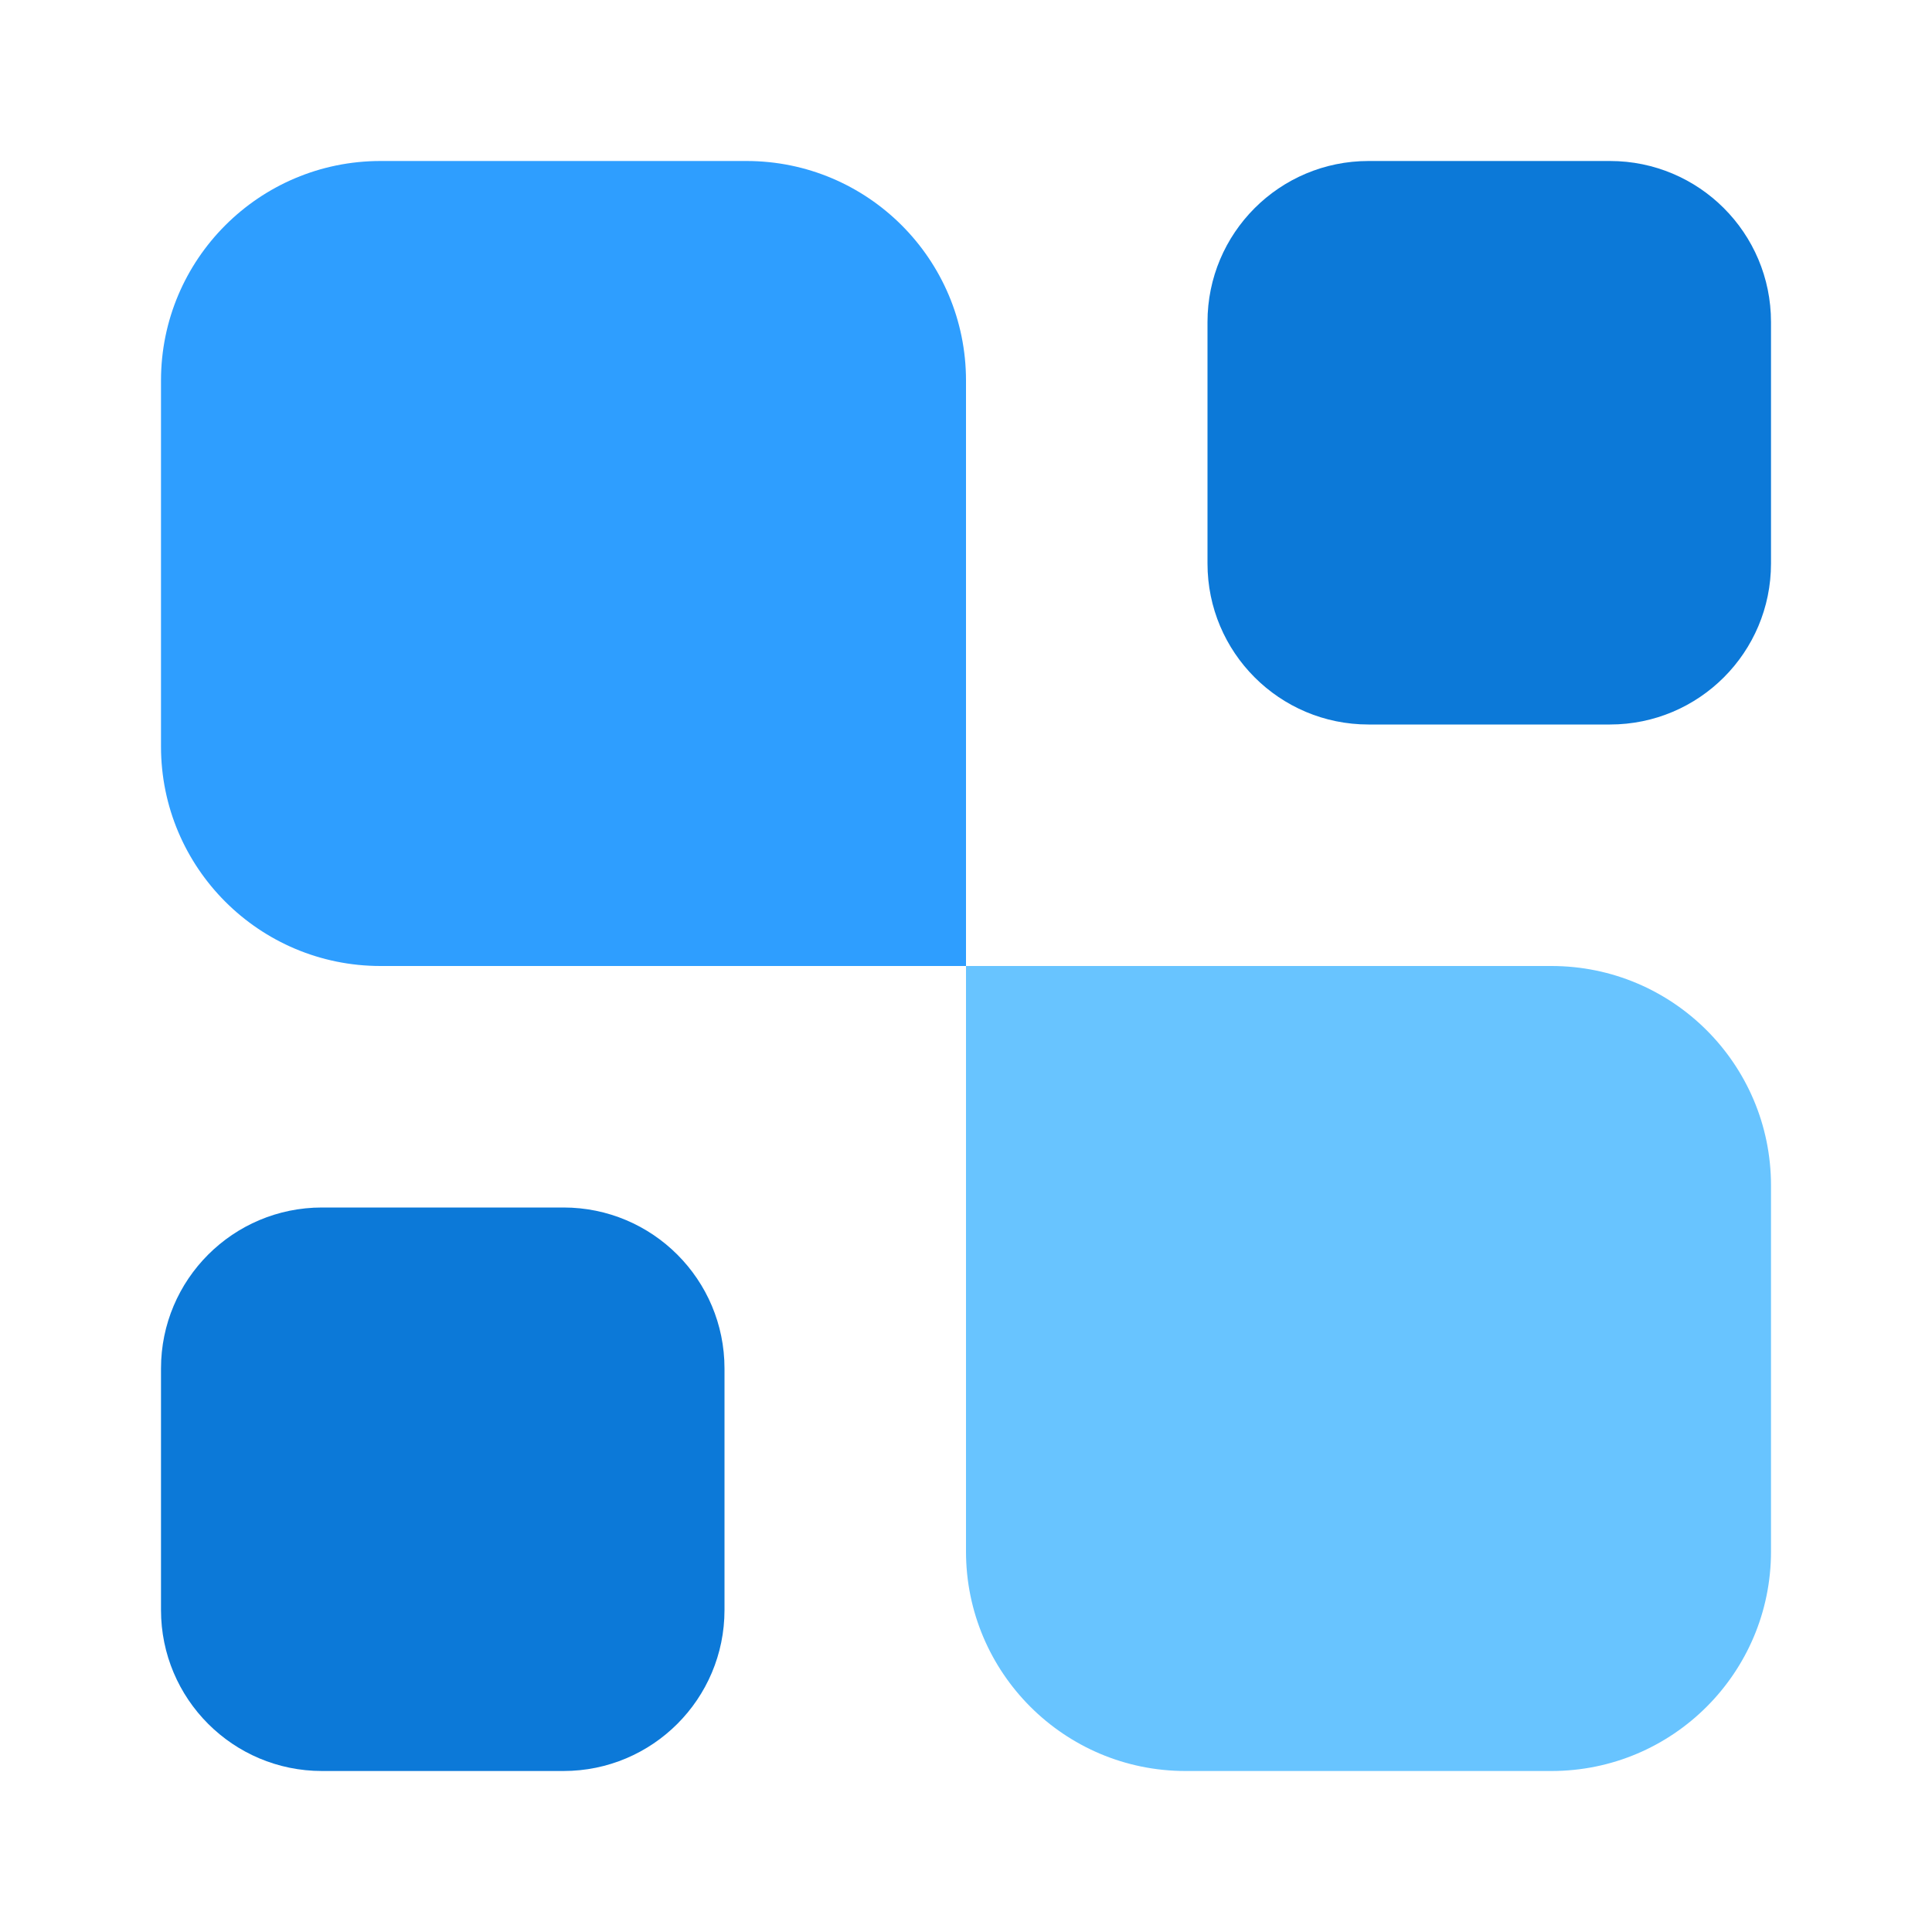
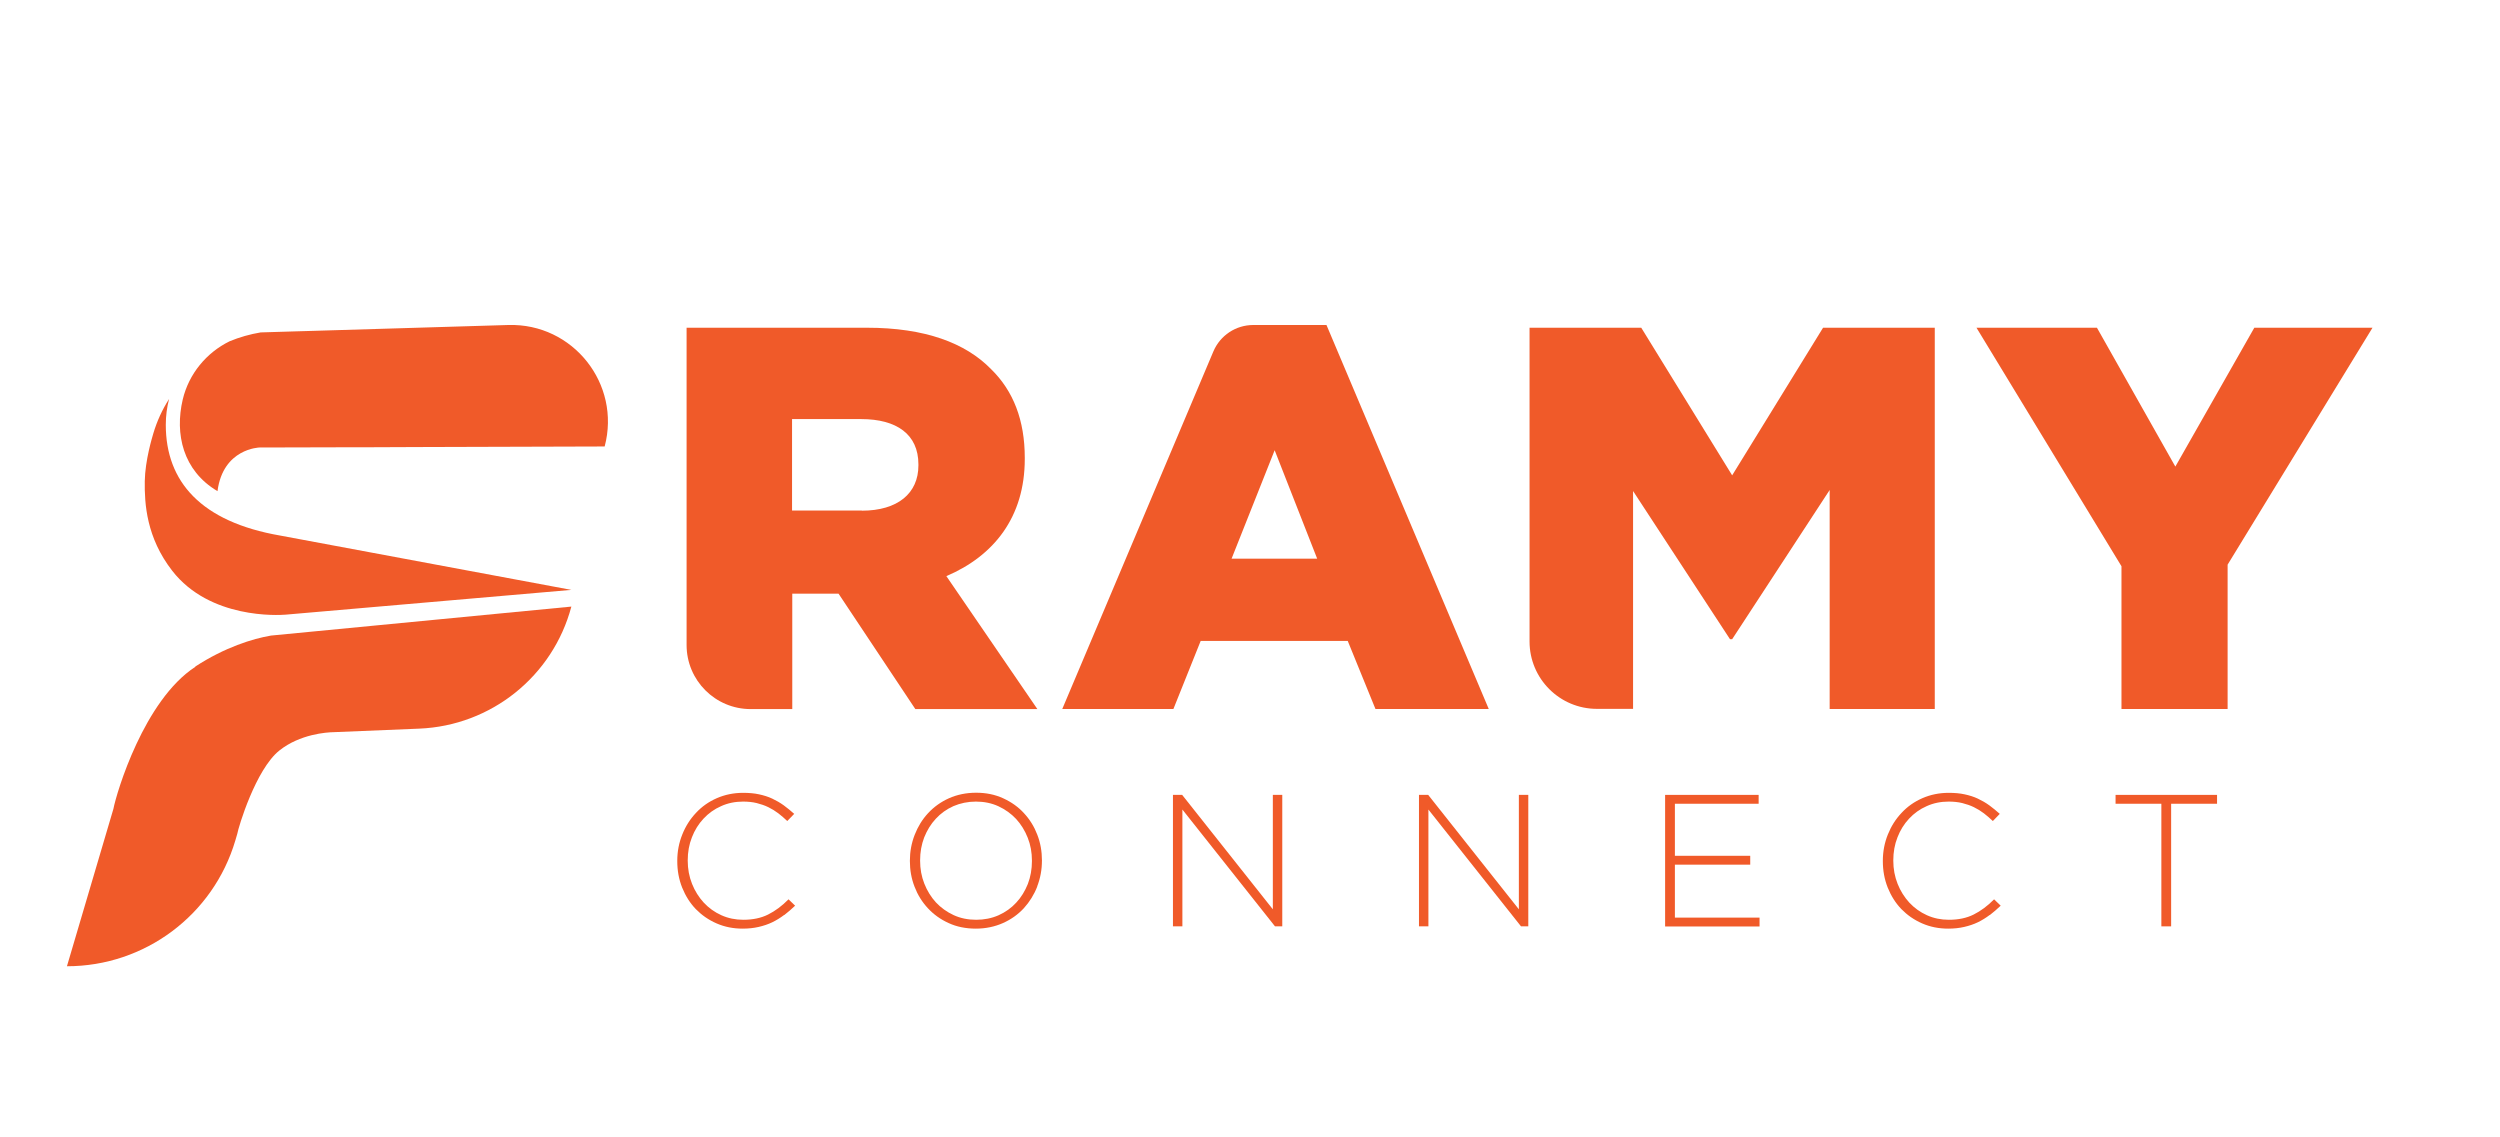
- <svg xmlns="http://www.w3.org/2000/svg" width="24" height="24" viewBox="0 0 24 24" fill="none">
-   <path d="M22 19.273C22 20.779 20.779 22 19.273 22H14.727C13.221 22 12 20.779 12 19.273V12H19.273C20.779 12 22 13.221 22 14.727V19.273Z" fill="#68C4FF" />
-   <path d="M20 2C21.105 2 22 2.895 22 4V7C22 8.105 21.105 9 20 9H17C15.895 9 15 8.105 15 7V4C15 2.895 15.895 2 17 2H20Z" fill="#0C79D8" />
-   <path d="M7 15C8.105 15 9 15.895 9 17V20C9 21.105 8.105 22 7 22H4C2.895 22 2 21.105 2 20V17C2 15.895 2.895 15 4 15H7Z" fill="#0C79D8" />
-   <path d="M12 12H4.727C3.221 12 2 10.779 2 9.273V4.727C2 3.221 3.221 2 4.727 2H9.273C10.779 2 12 3.221 12 4.727V12Z" fill="#2E9EFF" />
+ <svg xmlns="http://www.w3.org/2000/svg" viewBox="65 35 220 100" role="img">
+   <style>.st13{fill:#f05a29}</style>
+   <g>
+     <path class="st13" d="M79.59,72.38c0-.79.1-1.55.29-2.27-.6.93-1.07,1.96-1.39,3.04-.09.31-.72,2.36-.75,4.19-.03,1.99.15,4.97,2.41,7.88,3.32,4.28,9.37,3.92,9.98,3.87,8.38-.73,16.77-1.45,25.15-2.18l-25.62-4.78c-6.98-1.21-10.07-4.75-10.07-9.74" />
+     <path class="st13" d="M92.76,64.11l-1.75.05-2.99.09h-.07c-.95.16-1.87.42-2.74.78-2.04,1-3.59,2.86-4.13,5.13-.71,3.02.01,6.26,3.06,8.06h0c.49-3.77,3.7-3.84,3.7-3.84l7.6-.02h1.64s4.76-.02,4.76-.02l16.37-.05h0c1.46-5.5-2.79-10.86-8.48-10.69l-16.99.51Z" />
+     <path class="st13" d="M82.19,93.68c-4.51,2.93-6.93,11.05-7.21,12.5-1.54,5.23-2.54,8.62-4.09,13.85h0c6.85,0,12.88-4.51,14.82-11.07l.17-.58c.09-.55,1.62-5.68,3.71-7.34,1.81-1.44,4.16-1.6,4.79-1.61l7.51-.31c6.33-.26,11.76-4.61,13.39-10.74h0s-26.43,2.55-26.43,2.55c-1.6.27-4.06,1.03-6.67,2.73" />
+     <g>
+       <path class="st13" d="M134,115.52c-.33.25-.67.46-1.04.64-.37.18-.77.31-1.2.41-.43.1-.9.15-1.4.15-.83,0-1.59-.15-2.3-.46-.71-.31-1.31-.73-1.83-1.26-.51-.53-.91-1.17-1.2-1.89-.29-.73-.43-1.5-.43-2.33v-.03c0-.82.15-1.59.44-2.31.29-.73.69-1.36,1.21-1.91.51-.55,1.12-.98,1.83-1.29.71-.31,1.48-.47,2.31-.47.52,0,.99.04,1.4.13.42.09.81.21,1.17.38.36.17.69.36,1.01.59.31.23.62.48.92.75l-.61.63c-.25-.24-.52-.47-.79-.68-.28-.21-.57-.39-.88-.54-.31-.15-.66-.27-1.02-.36-.37-.09-.77-.13-1.2-.13-.69,0-1.34.13-1.93.4-.6.26-1.11.63-1.55,1.1-.44.47-.78,1.02-1.02,1.64-.25.63-.37,1.31-.37,2.03v.03c0,.73.13,1.41.38,2.04.25.63.6,1.18,1.03,1.65.44.47.95.84,1.55,1.11.6.27,1.24.4,1.93.4.84,0,1.56-.15,2.18-.46.62-.31,1.22-.75,1.8-1.34l.58.56c-.31.3-.63.57-.95.82Z" />
+       <path class="st13" d="M156.28,113.01c-.28.72-.68,1.36-1.18,1.91-.51.55-1.12.99-1.84,1.31-.72.32-1.52.49-2.39.49s-1.68-.16-2.39-.49c-.71-.32-1.32-.76-1.83-1.31-.51-.55-.9-1.18-1.17-1.89-.28-.72-.41-1.47-.41-2.26v-.03c0-.79.14-1.55.42-2.27.28-.72.67-1.36,1.18-1.91.51-.55,1.12-.99,1.83-1.31.72-.32,1.52-.49,2.4-.49s1.66.16,2.38.49c.72.33,1.33.76,1.83,1.31.51.55.9,1.18,1.17,1.89.28.72.41,1.47.41,2.26.01.01.01.02,0,.03,0,.79-.14,1.55-.42,2.27ZM155.81,110.74c0-.72-.12-1.39-.37-2.02-.25-.63-.59-1.18-1.02-1.65-.44-.47-.96-.84-1.56-1.12-.61-.28-1.27-.41-1.98-.41s-1.37.14-1.98.4c-.6.27-1.12.64-1.55,1.11-.44.47-.77,1.02-1.02,1.64-.24.63-.36,1.3-.36,2.02v.03c0,.72.12,1.39.37,2.02.25.63.59,1.18,1.02,1.65.44.47.96.84,1.56,1.12.61.28,1.27.41,1.98.41s1.37-.13,1.98-.4c.6-.27,1.12-.64,1.55-1.11.44-.47.77-1.02,1.02-1.64.24-.63.36-1.3.36-2.02v-.03Z" />
+       <path class="st13" d="M177.2,116.52l-8.15-10.28v10.28h-.83v-11.57h.81l7.98,10.07v-10.07h.83v11.57h-.64Z" />
+       <path class="st13" d="M198.85,116.52l-8.15-10.28v10.28h-.83v-11.57h.81l7.98,10.07v-10.07h.83v11.57h-.64Z" />
+       <path class="st13" d="M211.53,116.52v-11.57h8.23v.78h-7.37v4.58h6.63v.78h-6.63v4.66h7.45v.78h-8.31Z" />
+       <path class="st13" d="M240.09,115.52c-.33.25-.67.46-1.04.64-.37.18-.77.31-1.2.41-.43.1-.9.15-1.4.15-.83,0-1.59-.15-2.3-.46-.71-.31-1.31-.73-1.83-1.26-.51-.53-.91-1.17-1.2-1.89-.29-.73-.43-1.5-.43-2.33v-.03c0-.82.15-1.59.44-2.31.29-.73.69-1.36,1.21-1.91.51-.55,1.12-.98,1.83-1.29.71-.31,1.48-.47,2.31-.47.52,0,.99.04,1.4.13.42.09.81.21,1.17.38.36.17.69.36,1.01.59.31.23.62.48.92.75l-.61.63c-.25-.24-.52-.47-.79-.68-.28-.21-.57-.39-.88-.54-.31-.15-.66-.27-1.02-.36-.37-.09-.77-.13-1.2-.13-.69,0-1.34.13-1.93.4-.6.26-1.11.63-1.55,1.1-.44.47-.78,1.02-1.02,1.64-.25.63-.37,1.31-.37,2.03v.03c0,.73.13,1.41.38,2.04.25.63.6,1.18,1.03,1.65.44.47.95.84,1.55,1.11.6.27,1.24.4,1.93.4.84,0,1.56-.15,2.18-.46.62-.31,1.22-.75,1.8-1.34l.58.56c-.31.3-.63.57-.95.82Z" />
+       <path class="st13" d="M256.06,105.73v10.79h-.86v-10.79h-4.03v-.78h8.93v.78h-4.03Z" />
+     </g>
+     <path class="st13" d="M125.41,63.84h15.87c5.13,0,8.68,1.34,10.93,3.64,1.97,1.92,2.97,4.51,2.97,7.81v.1c0,5.13-2.73,8.53-6.9,10.31l8.01,11.7h-10.74l-6.76-10.16h-4.07v10.16h-3.66c-3.11,0-5.64-2.52-5.64-5.64v-27.92ZM140.84,79.94c3.16,0,4.98-1.53,4.98-3.98v-.1c0-2.64-1.92-3.98-5.03-3.98h-6.09v8.05h6.14Z" />
+     <path class="st13" d="M175.29,63.6h6.44l14.28,33.79h-9.97l-2.44-5.99h-12.94l-2.4,5.99h-9.78l13.3-31.47c.6-1.41,1.98-2.32,3.51-2.32ZM180.91,84.16l-3.74-9.54-3.79,9.54h7.53Z" />
+     <path class="st13" d="M199.6,63.84h9.83l8,12.99,8-12.99h9.83v33.55h-9.25v-19.27l-8.58,13.13h-.19l-8.53-13.04v19.17h-3.18c-3.27,0-5.93-2.65-5.93-5.93v-27.63Z" />
+     <polygon class="st13" points="251.69 84.83 238.93 63.84 249.53 63.84 256.43 76.06 263.38 63.84 273.78 63.84 261.03 84.69 261.03 97.39 251.69 97.39 251.69 84.83" />
+   </g>
</svg>
